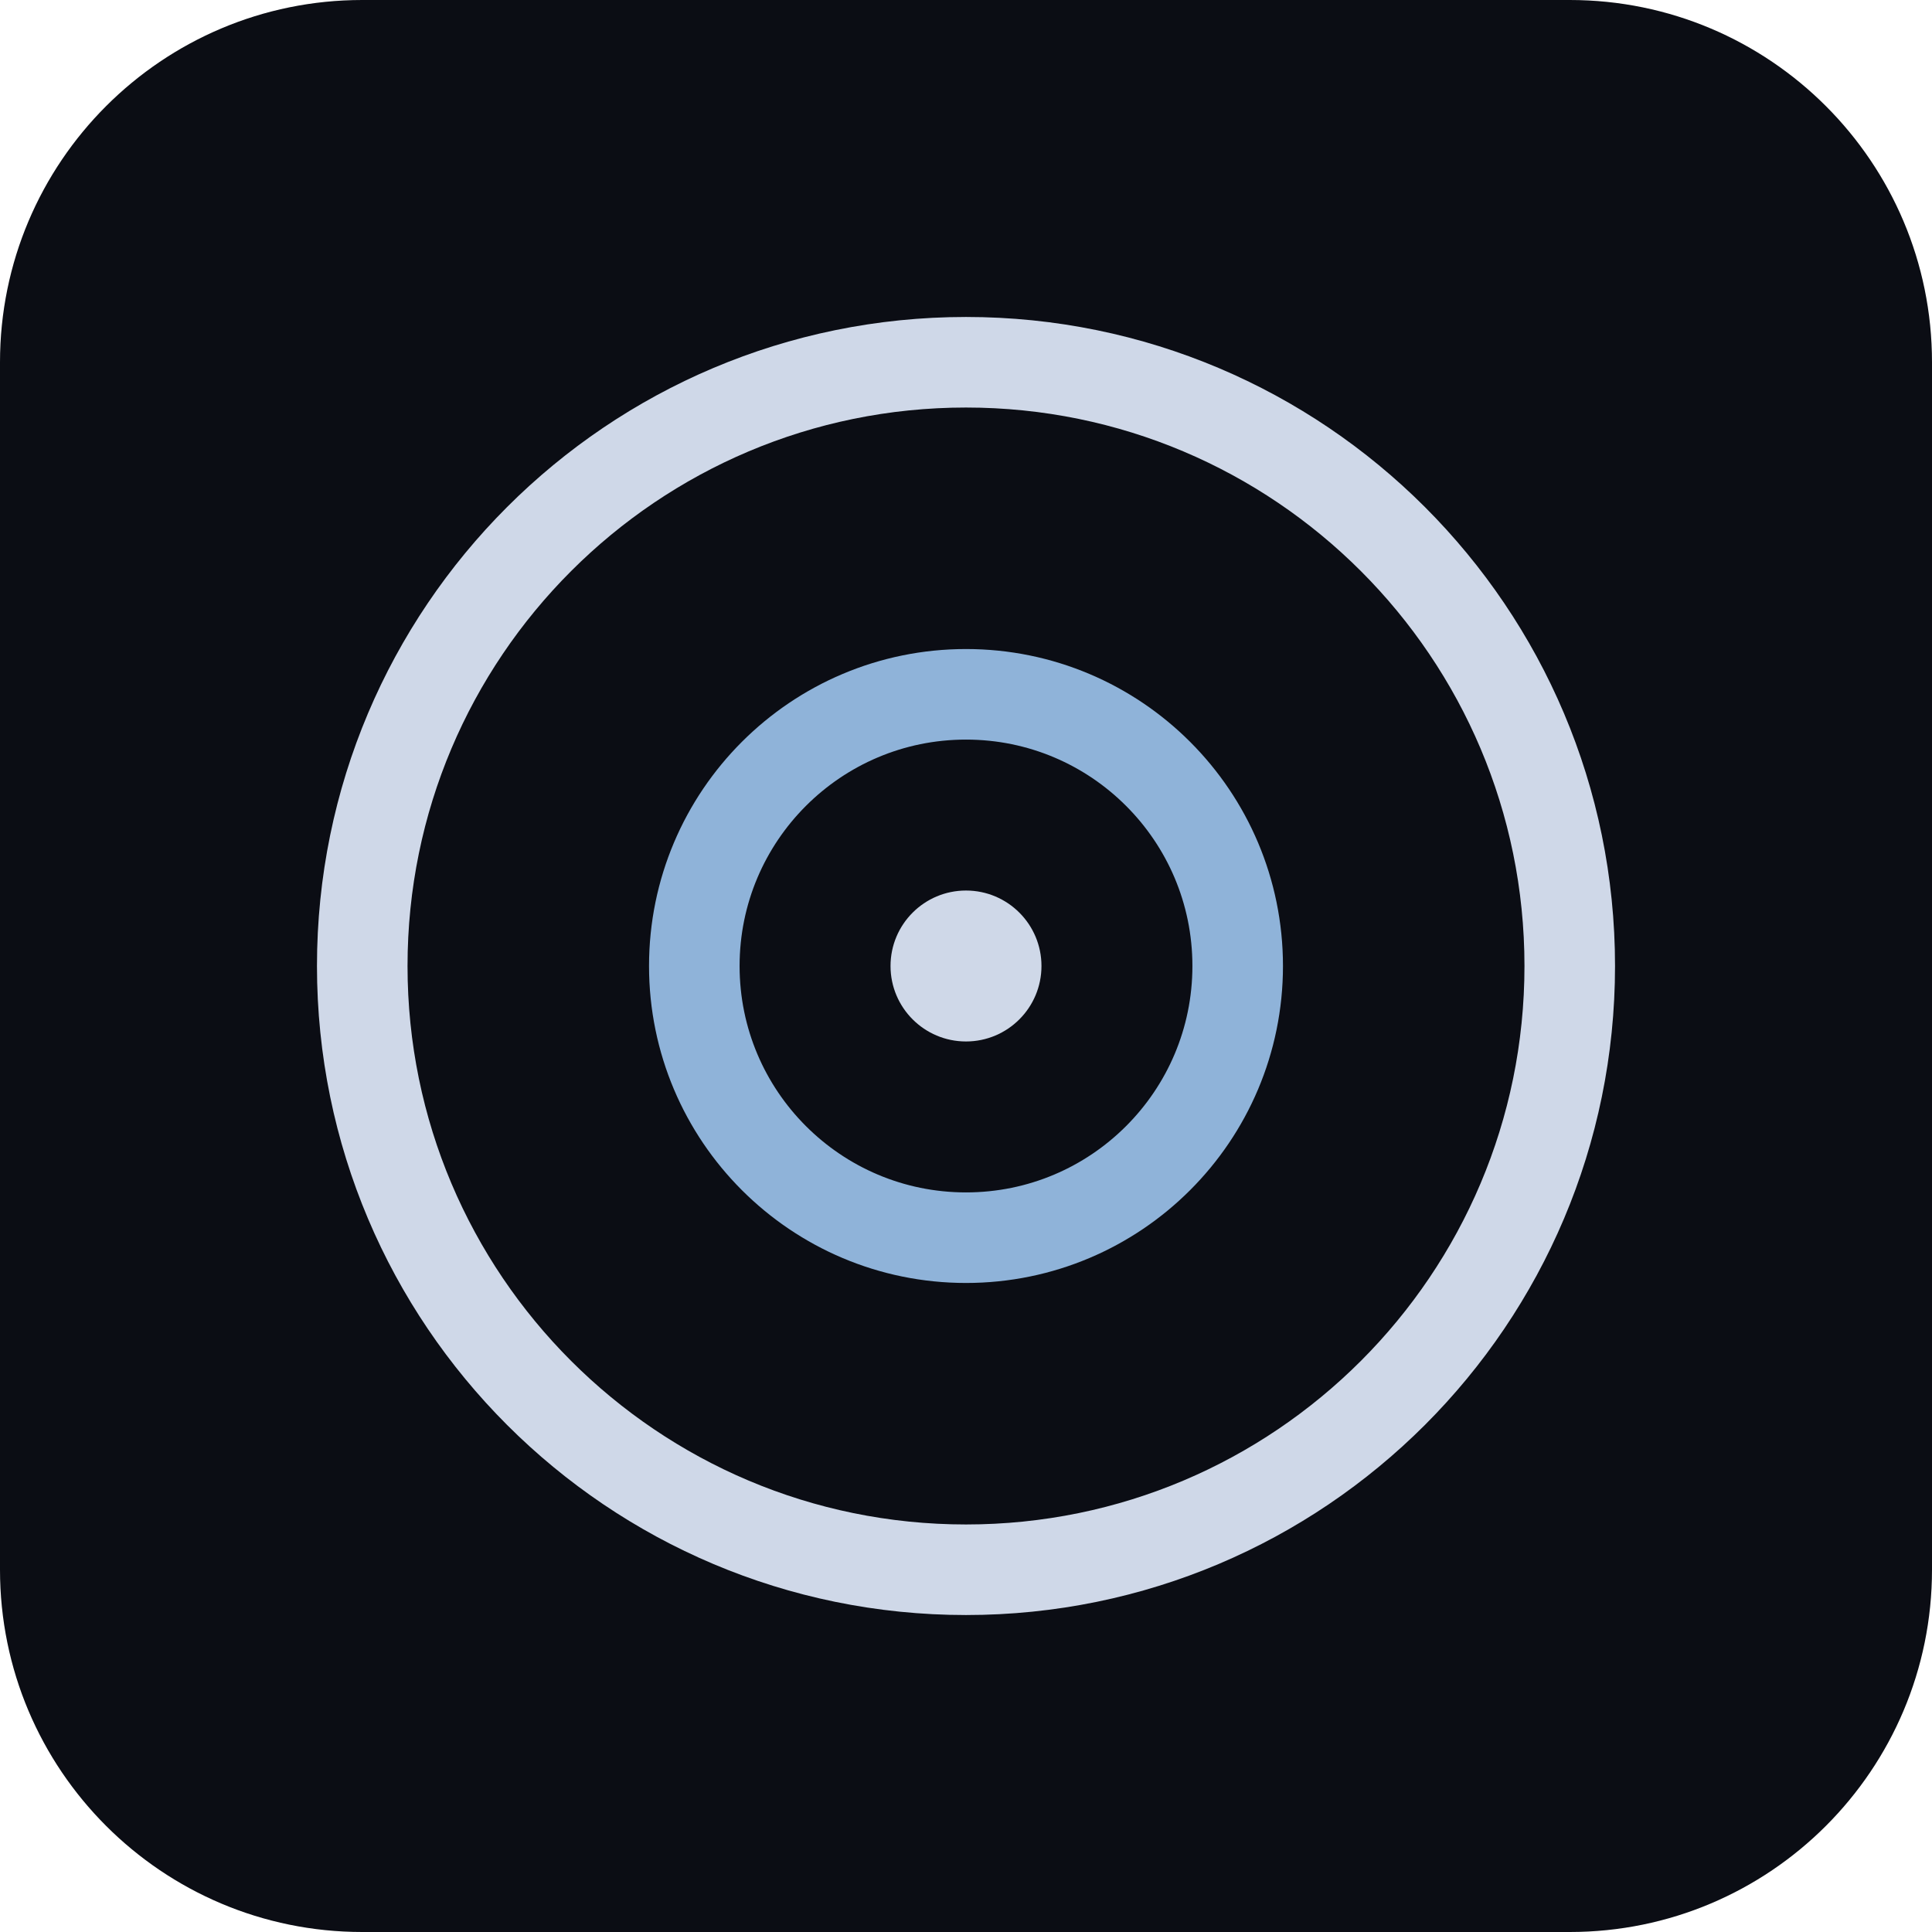
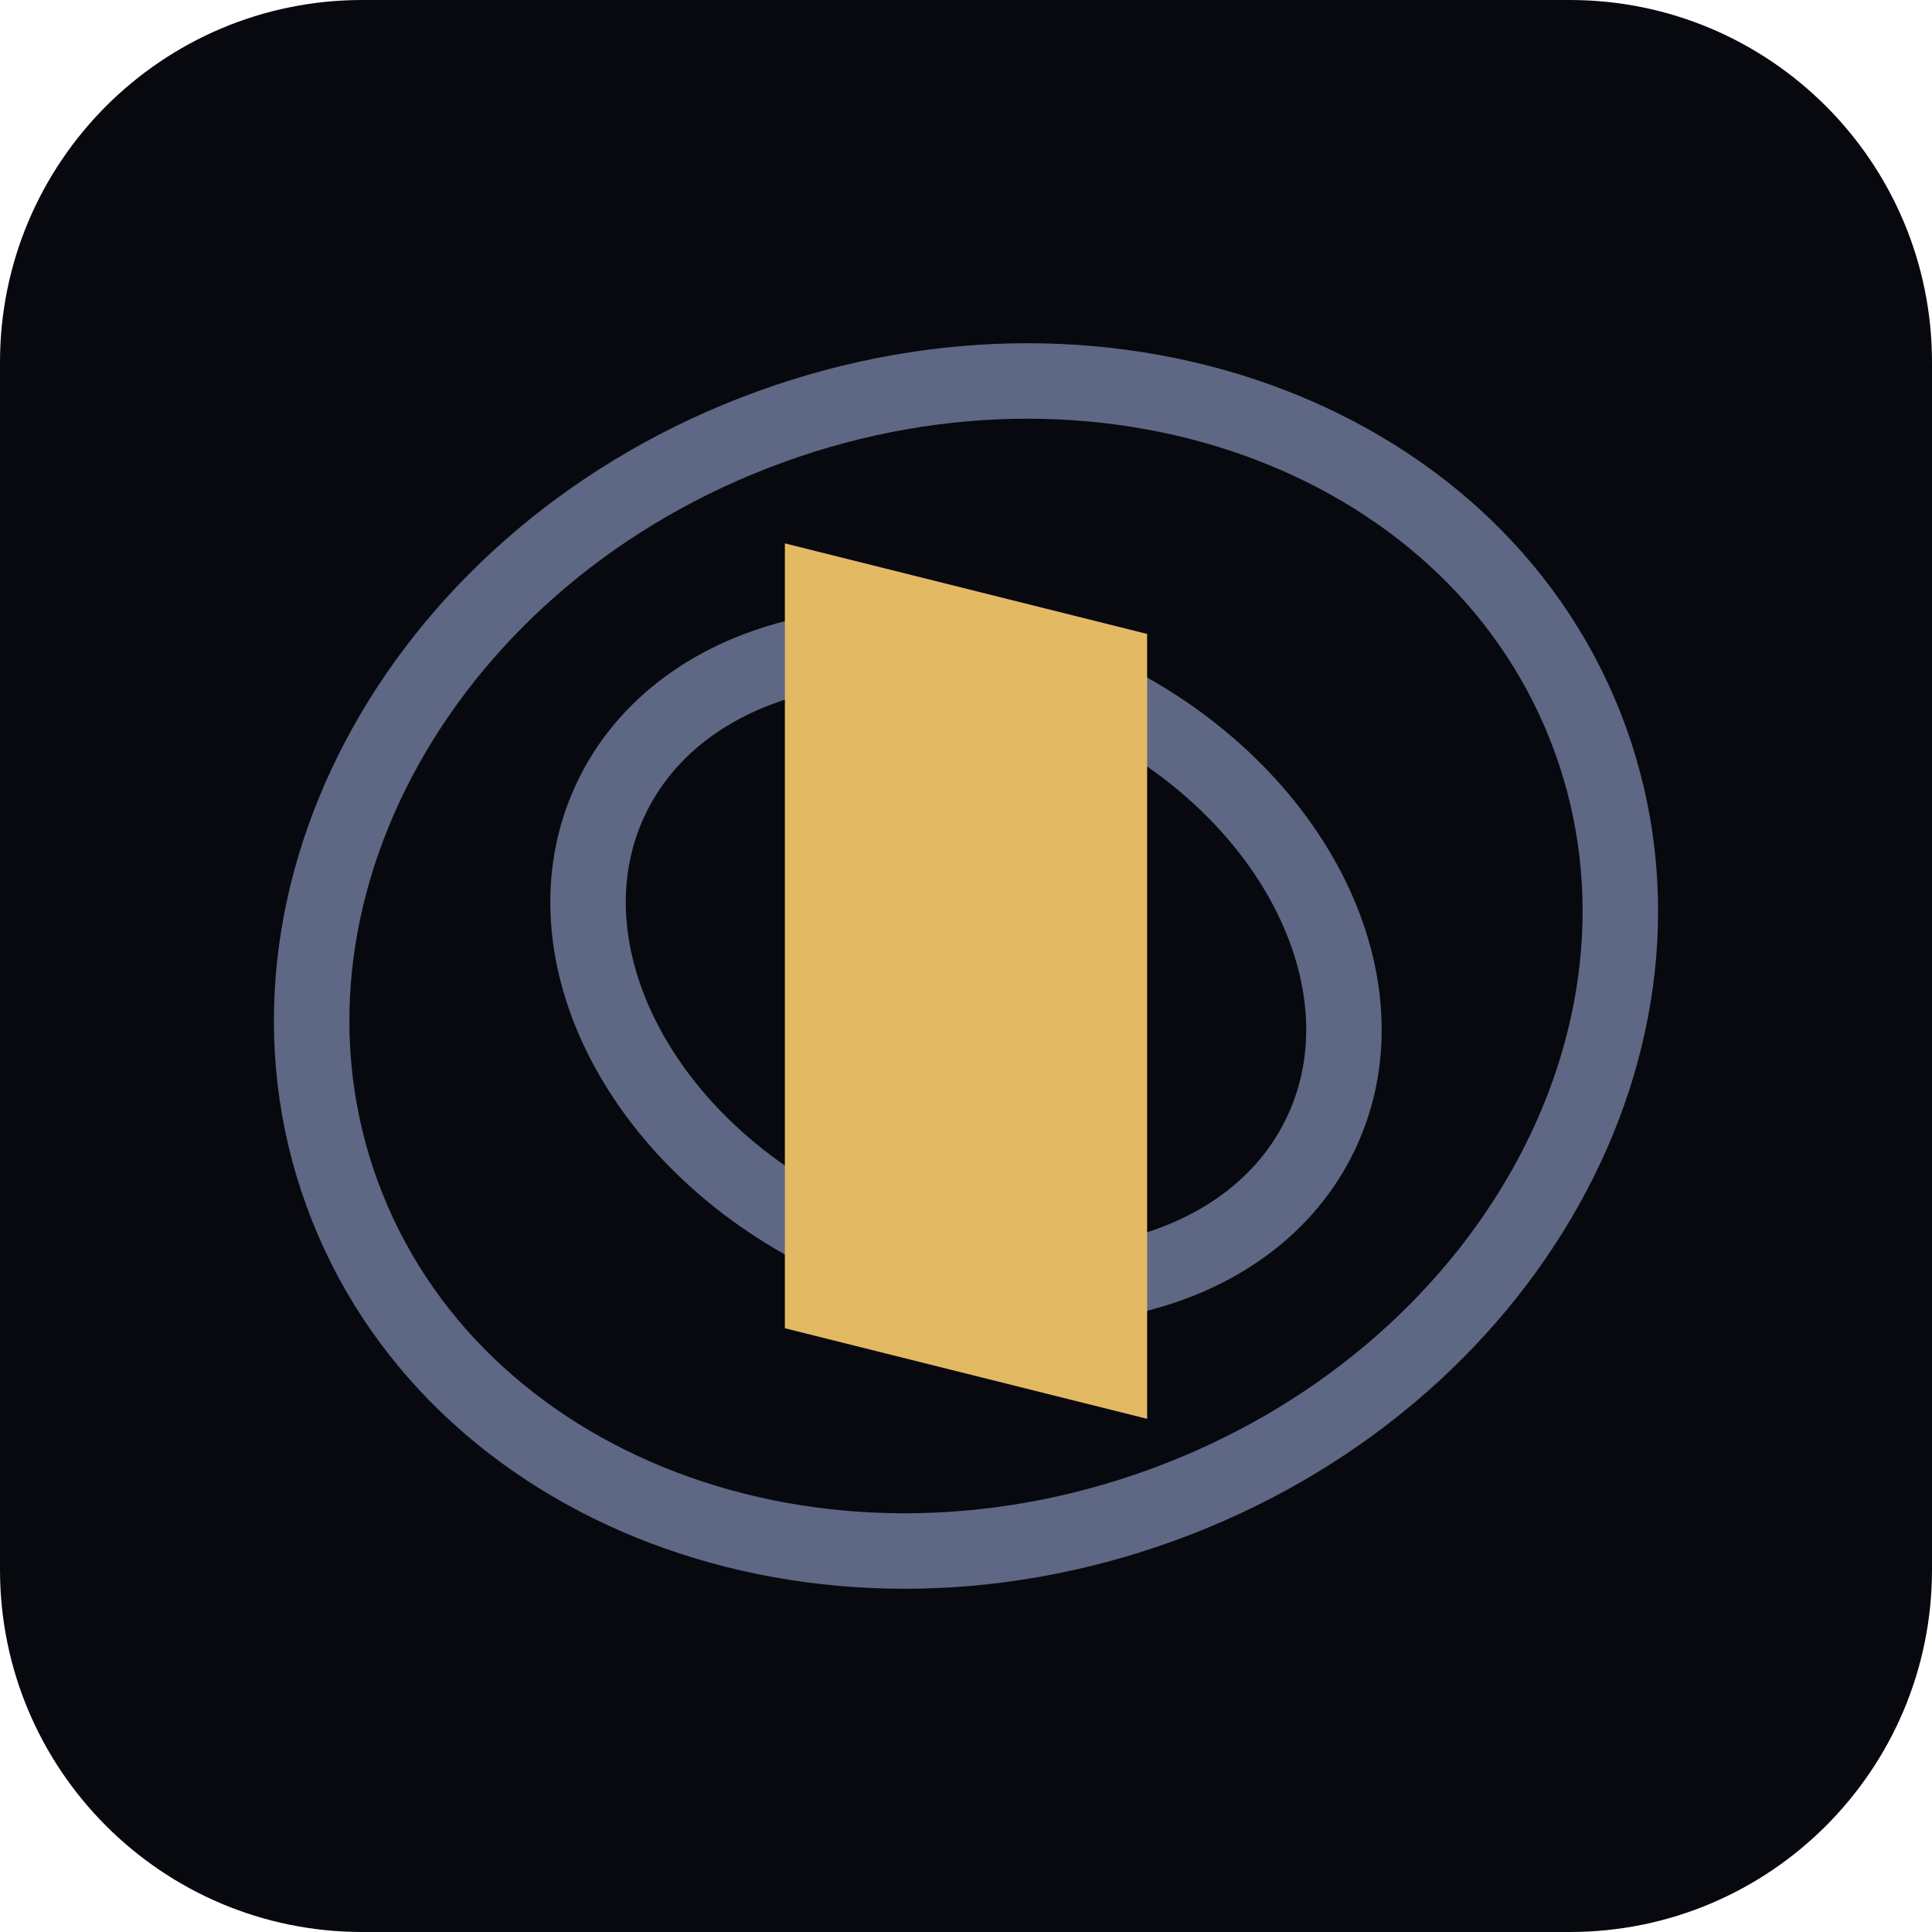
<svg xmlns="http://www.w3.org/2000/svg" viewBox="0 0 64 64">
-   <rect width="64" height="64" rx="12" fill="#0b0d14" />
-   <circle cx="32" cy="32" r="20" fill="none" stroke="#cfd8e8" stroke-width="3" />
-   <circle cx="32" cy="32" r="9" fill="none" stroke="#8fb3d9" stroke-width="3" />
-   <circle cx="32" cy="32" r="2.5" fill="#cfd8e8" />
+   <rect width="64" height="64" rx="12" fill="#08090f" />
+   <ellipse cx="32" cy="32" rx="22" ry="19" fill="none" stroke="#5e6885" stroke-width="2.5" transform="rotate(-20 32 32)" />
+   <ellipse cx="32" cy="32" rx="13" ry="10" fill="none" stroke="#5e6885" stroke-width="2.5" transform="rotate(25 32 32)" />
+   <path d="M26 18 L38 21 L38 47 L26 44 Z" fill="#e3b964" />
</svg>
